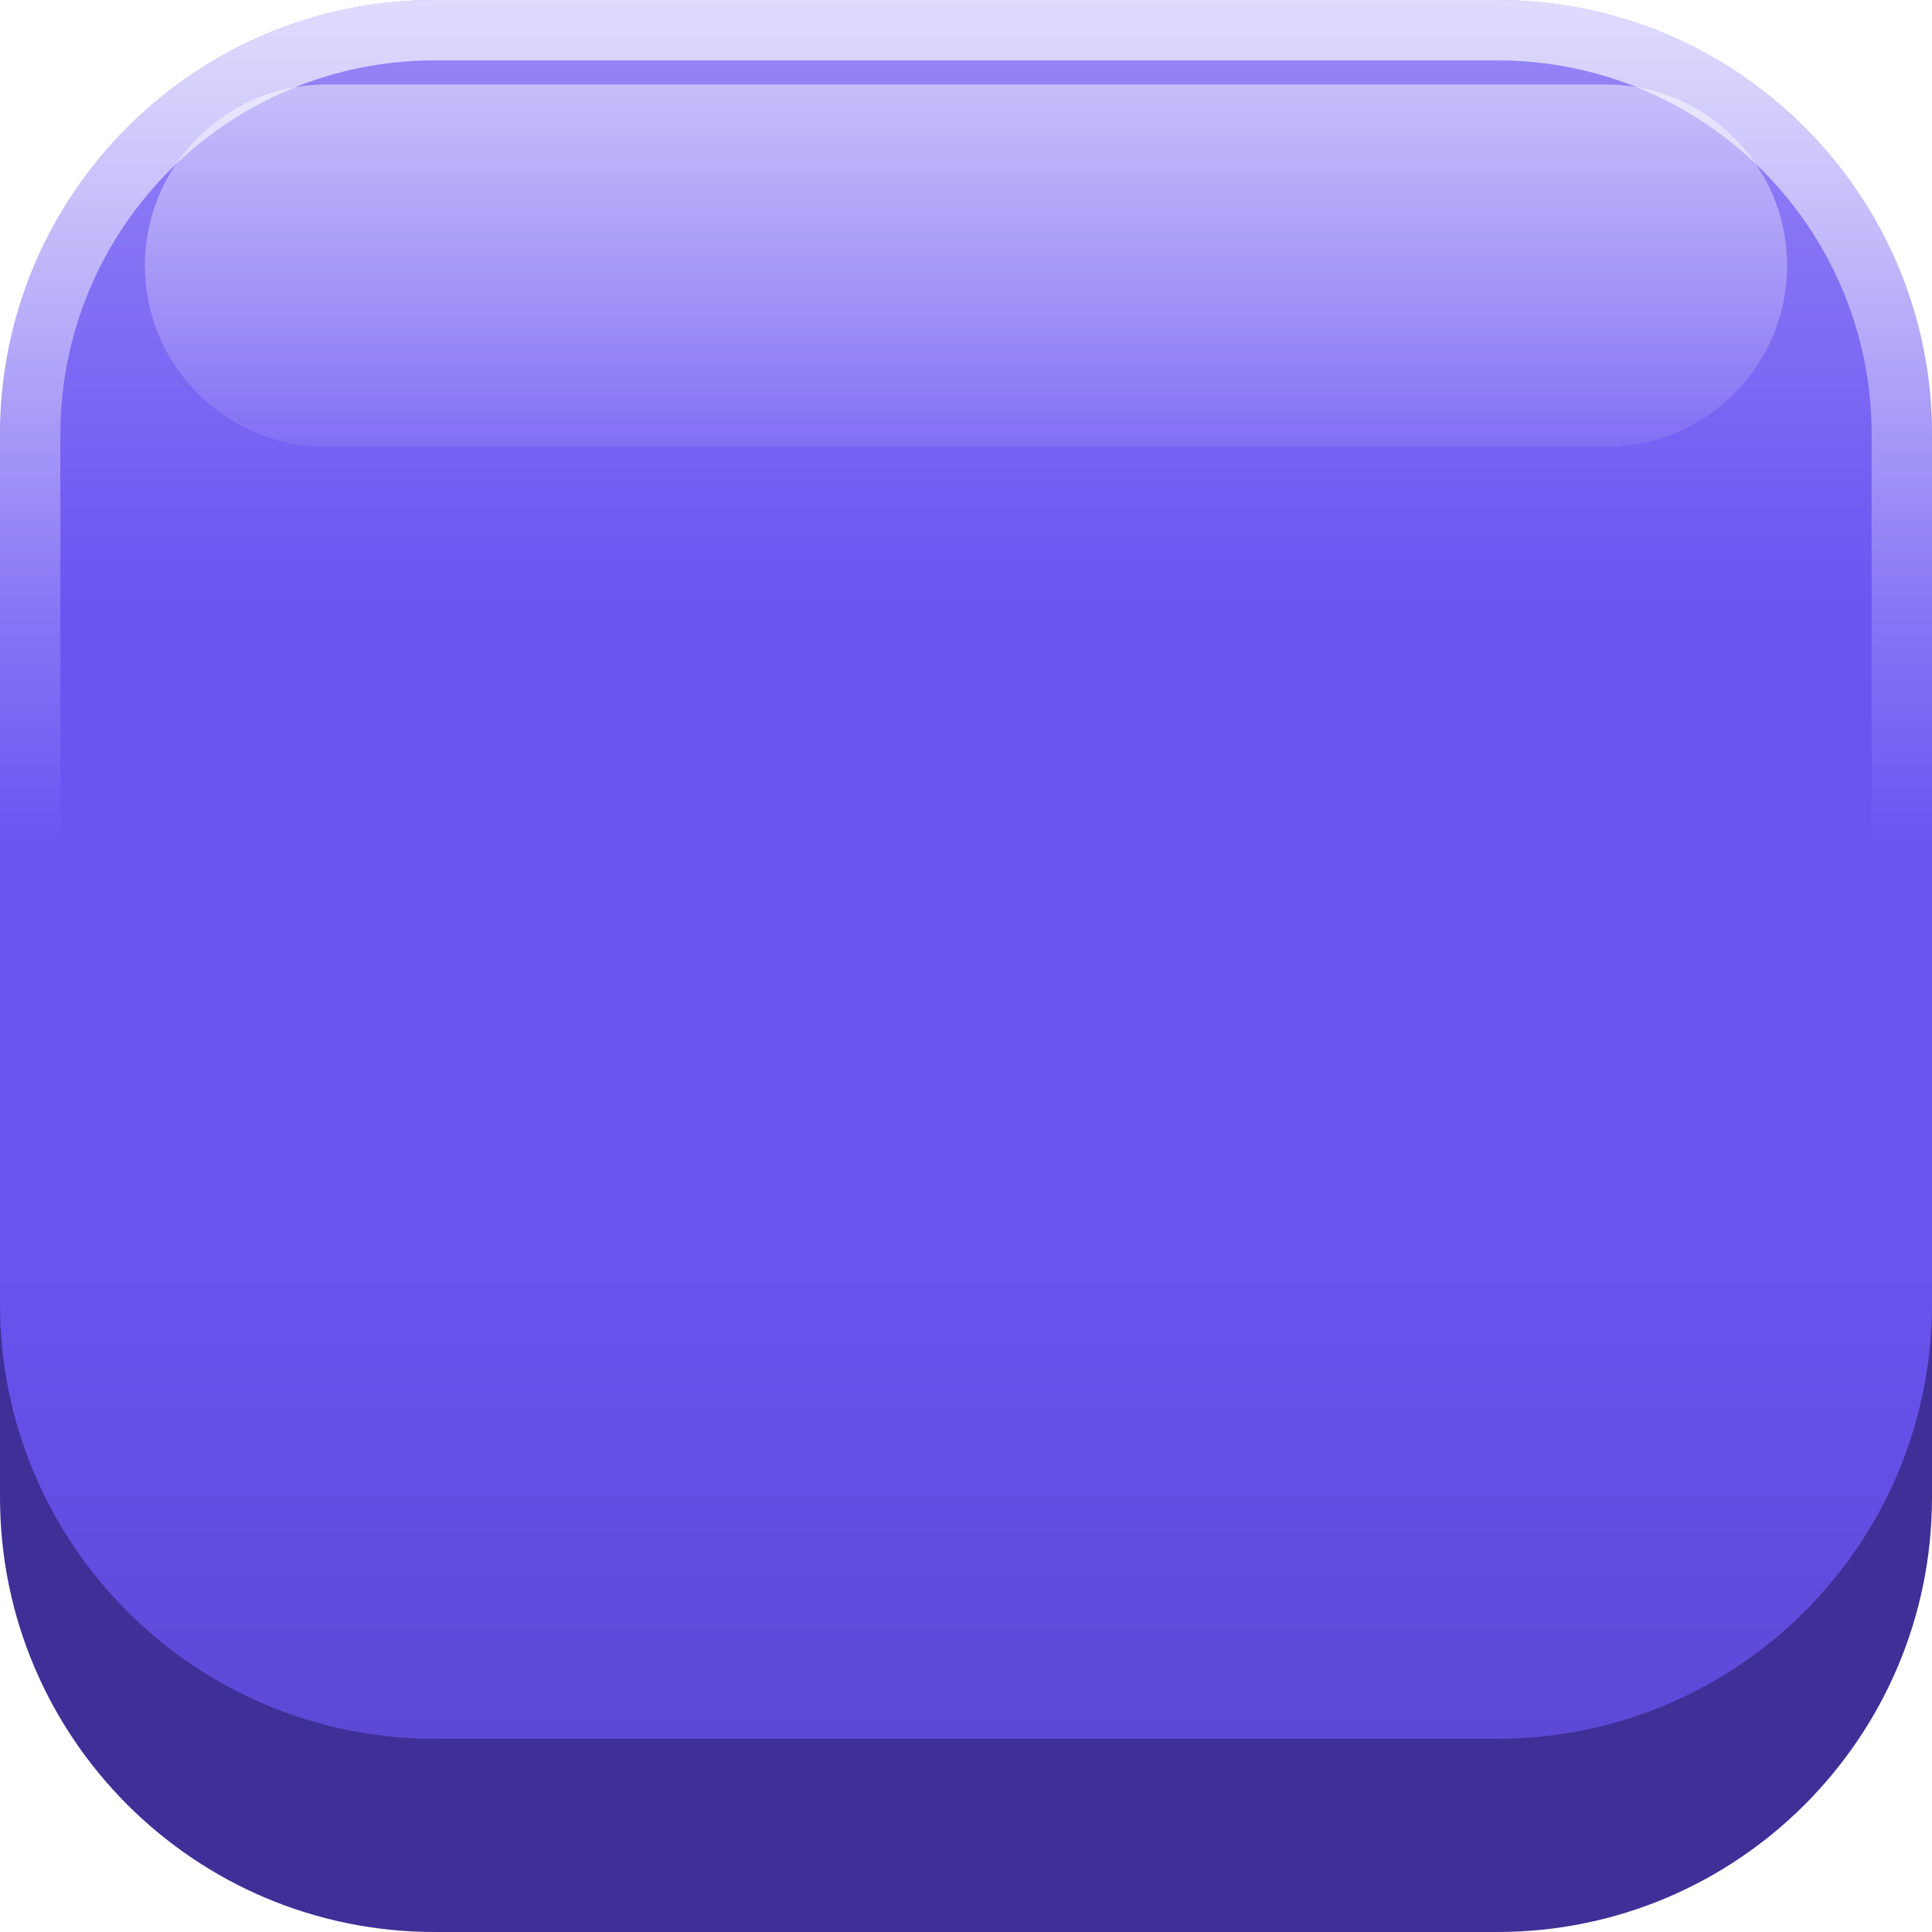
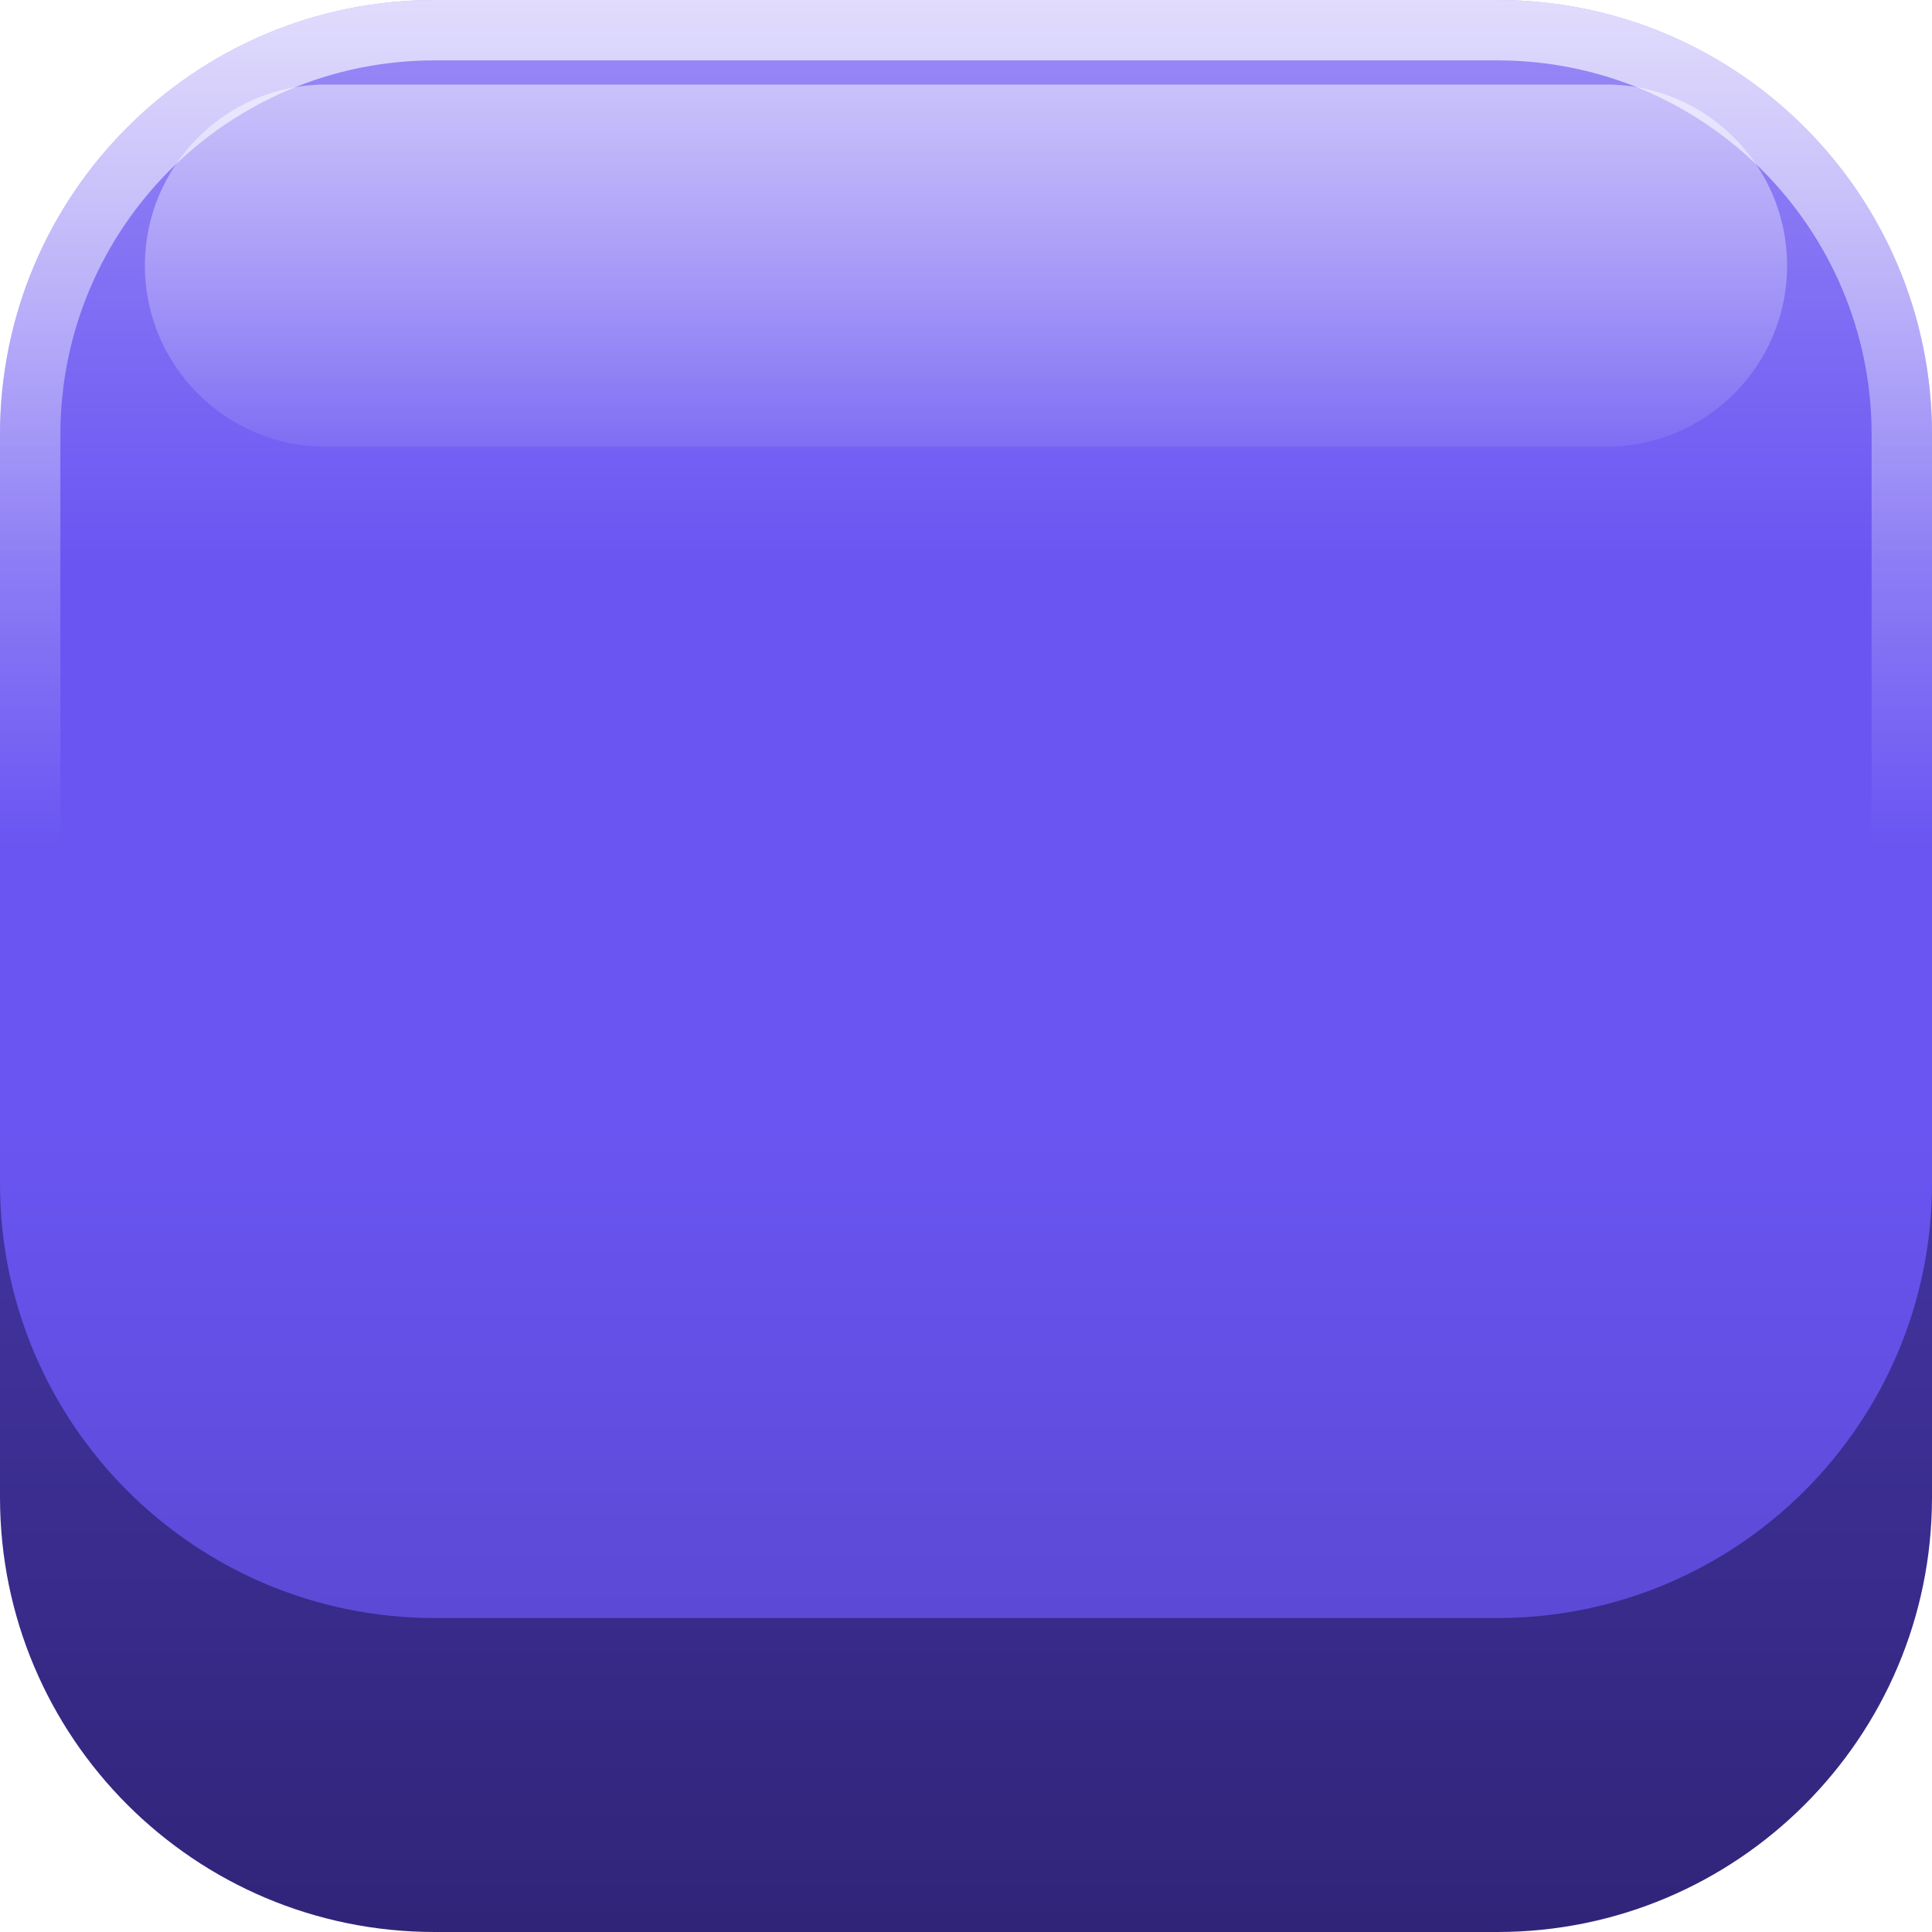
<svg xmlns="http://www.w3.org/2000/svg" width="160" height="160" viewBox="0 0 160 160">
  <defs>
-     <linearGradient id="face" gradientUnits="userSpaceOnUse" x1="0" y1="0" x2="0" y2="144">
-       <stop offset="0" stop-color="#9788f6" stop-opacity="1" />
+     <linearGradient id="face" gradientUnits="userSpaceOnUse" x1="0" y1="0" x2="0" y2="134">
+       <stop offset="0" stop-color="#9a8bf6" stop-opacity="1" />
      <stop offset="0.35" stop-color="#6a55f2" stop-opacity="1" />
      <stop offset="0.7" stop-color="#6a55f2" stop-opacity="1" />
      <stop offset="1" stop-color="#5c49d5" stop-opacity="1" />
    </linearGradient>
    <linearGradient id="gloss" gradientUnits="userSpaceOnUse" x1="0" y1="6" x2="0" y2="40">
-       <stop offset="0" stop-color="#ffffff" stop-opacity="0.5" />
+       <stop offset="0" stop-color="#ffffff" stop-opacity="0.52" />
      <stop offset="1" stop-color="#ffffff" stop-opacity="0.04" />
    </linearGradient>
    <linearGradient id="rim" gradientUnits="userSpaceOnUse" x1="0" y1="0" x2="0" y2="70">
      <stop offset="0" stop-color="#ffffff" stop-opacity="0.7" />
      <stop offset="1" stop-color="#ffffff" stop-opacity="0" />
    </linearGradient>
+     <linearGradient id="side" gradientUnits="userSpaceOnUse" x1="0" y1="90" x2="0" y2="160">
+       <stop offset="0" stop-color="#4536a5" stop-opacity="1" />
+       <stop offset="1" stop-color="#302479" stop-opacity="1" />
+     </linearGradient>
  </defs>
-   <rect x="0" y="16" width="160" height="144" rx="36" fill="#3e3096" />
-   <rect x="0" y="0" width="160" height="144" rx="36" fill="url(#face)" />
-   <rect x="2.5" y="2.5" width="155" height="139" rx="33.5" fill="none" stroke="url(#rim)" stroke-width="5" />
+   <rect x="0" y="26" width="160" height="134" rx="36" fill="url(#side)" />
+   <rect x="0" y="0" width="160" height="134" rx="36" fill="url(#face)" />
+   <rect x="2.5" y="2.5" width="155" height="129" rx="33.5" fill="none" stroke="url(#rim)" stroke-width="5" />
  <rect x="12" y="7" width="136" height="30" rx="15" fill="url(#gloss)" />
</svg>
